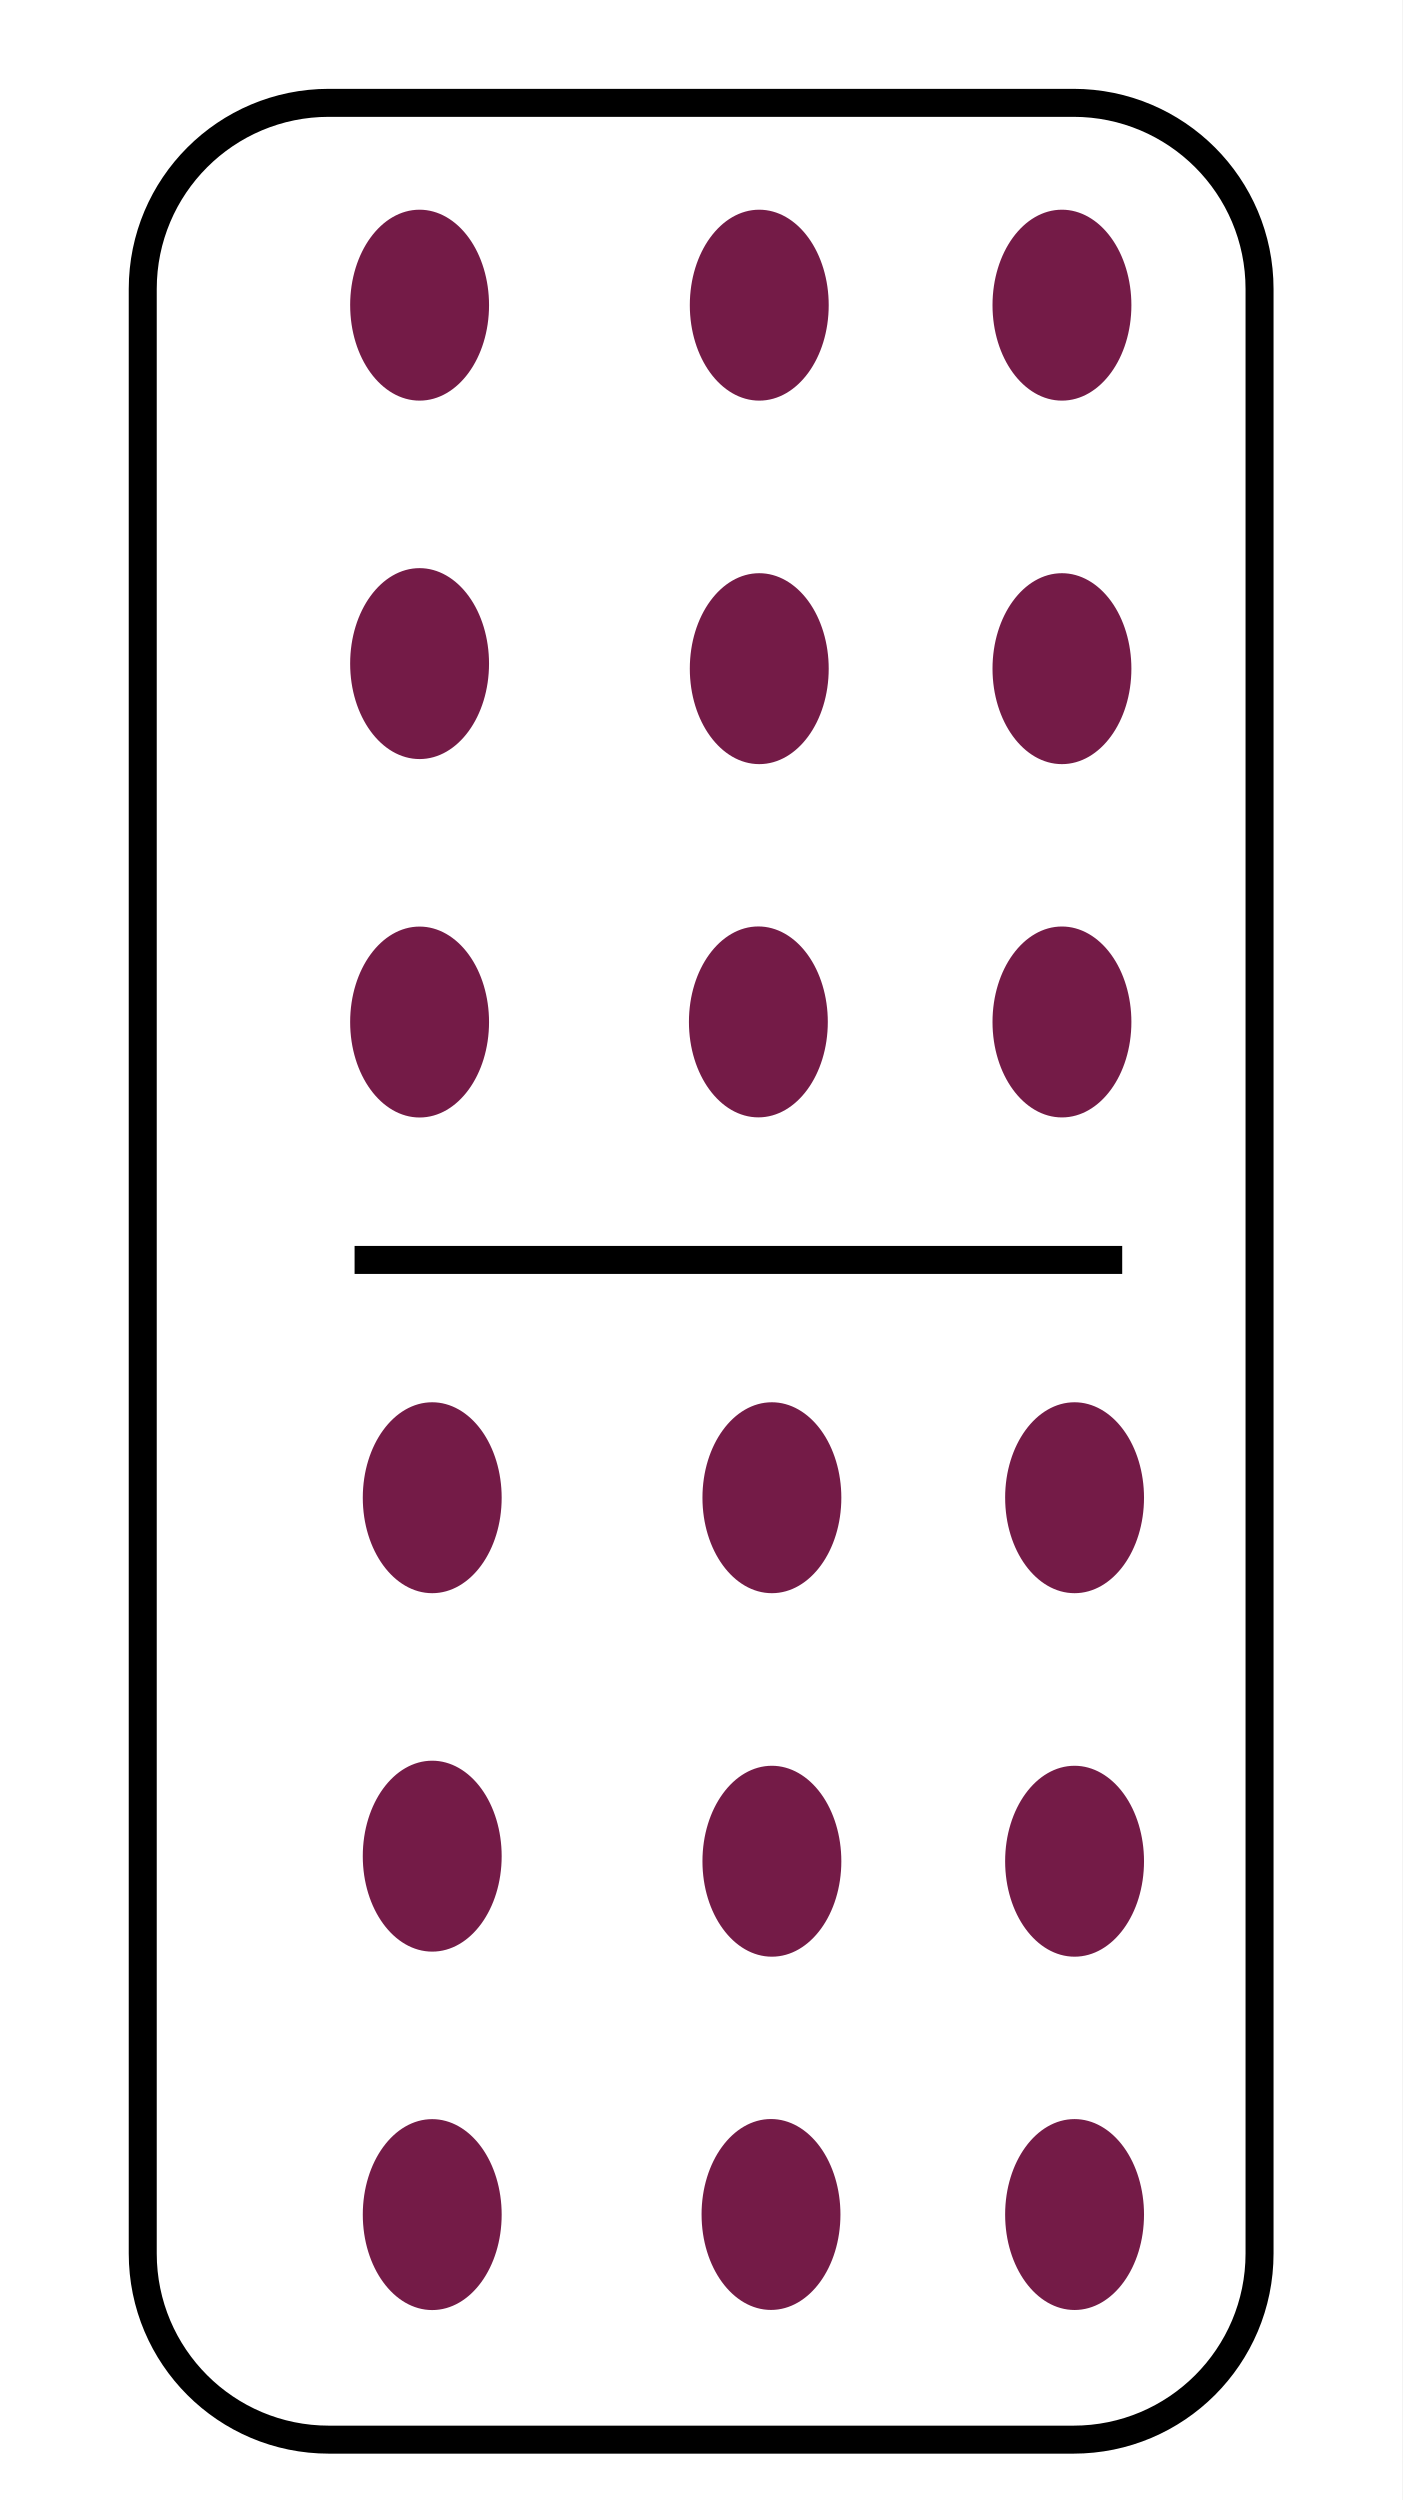
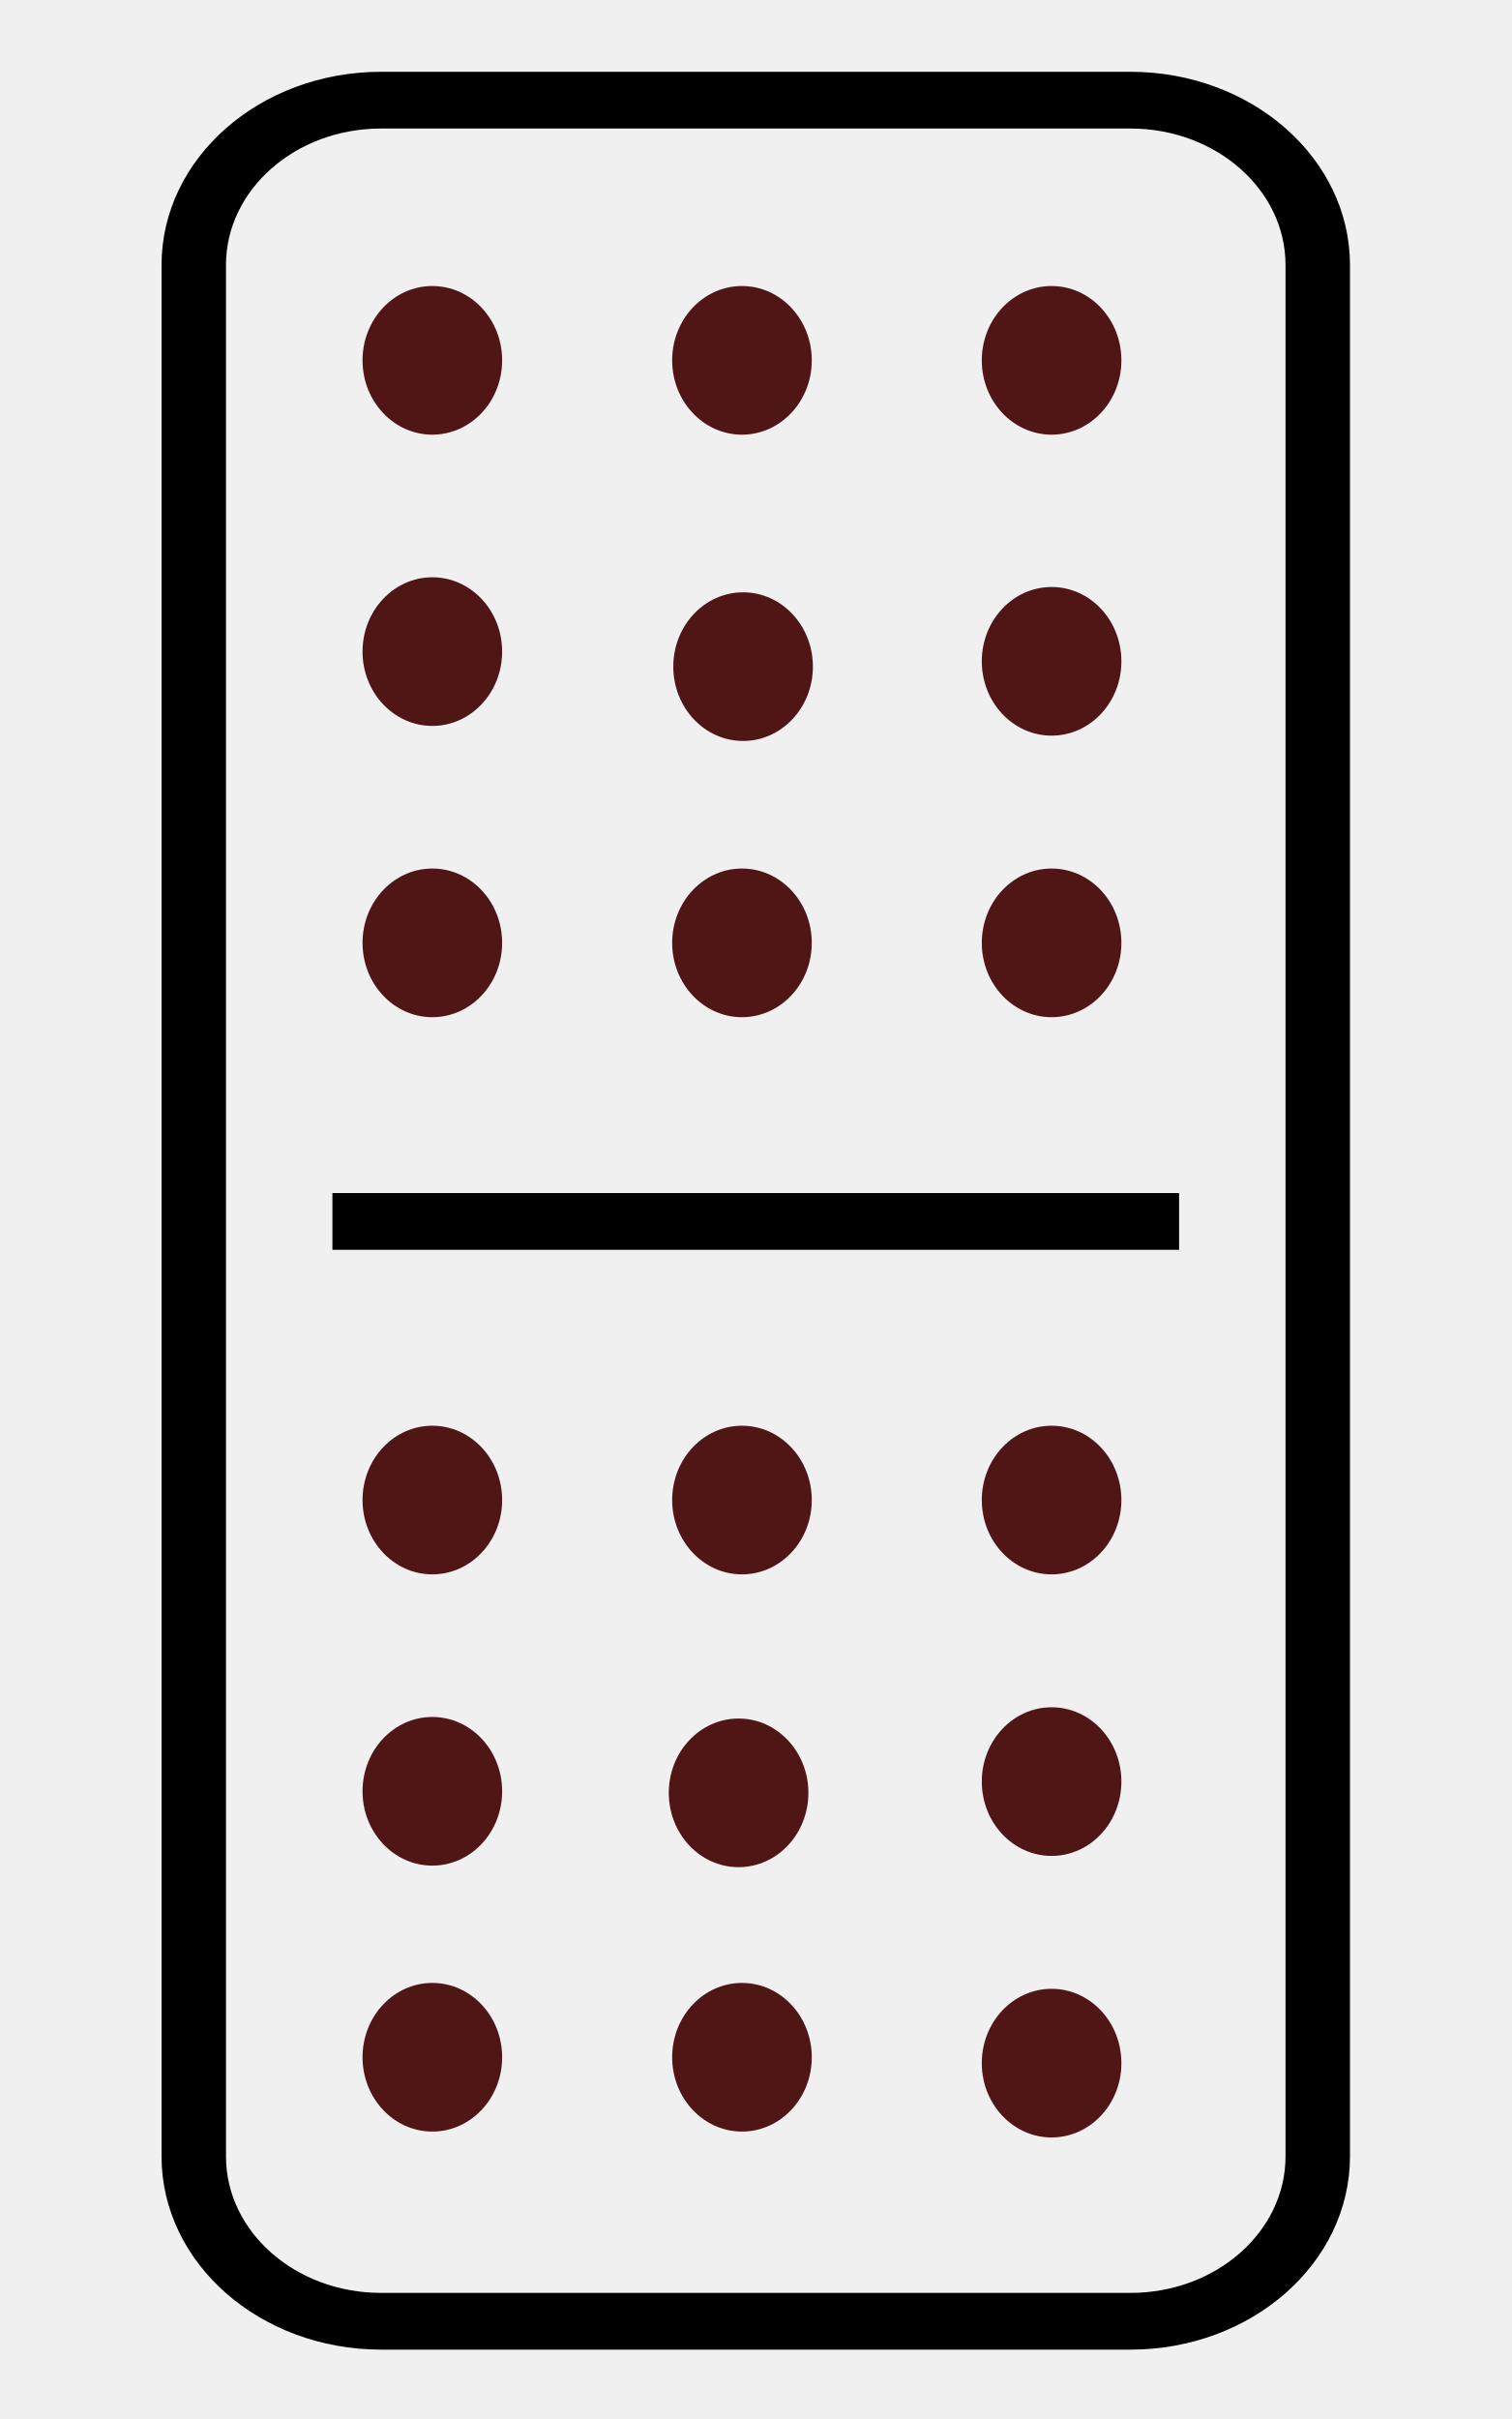
- <svg xmlns="http://www.w3.org/2000/svg" viewBox="0 0 100.173 178.588" fill="none" stroke-linecap="square" stroke-miterlimit="10">
+ <svg xmlns="http://www.w3.org/2000/svg" fill="none" stroke-linecap="square" stroke-miterlimit="10" version="1.1" viewBox="0 0 50 80">
  <clipPath id="a">
-     <path d="M0 0h100.173v178.588H0V0z" />
+     <path d="m0 0h100v181.8h-100z" />
  </clipPath>
-   <g clip-path="url(#a)">
-     <path fill="#fff" d="M0 0h100.173v178.588H0z" fill-rule="evenodd" />
-     <path fill="#000" d="M38.76 88.244c0-.521.423-.945.945-.945h28.22a.945.945 0 0 1 .946.945v3.78a.945.945 0 0 1-.945.945h-28.22a.945.945 0 0 1-.946-.945z" fill-rule="evenodd" />
-     <path stroke="#000" stroke-linejoin="round" stroke-linecap="butt" d="M38.76 88.244c0-.521.423-.945.945-.945h28.22a.945.945 0 0 1 .946.945v3.78a.945.945 0 0 1-.945.945h-28.22a.945.945 0 0 1-.946-.945z" />
-     <path fill="#fff" d="M10.197 20.643c0-7.343 5.953-13.297 13.297-13.297H76.68a13.297 13.297 0 0 1 13.296 13.297V160.98c0 7.343-5.953 13.297-13.296 13.297H23.494c-7.344 0-13.297-5.954-13.297-13.297z" fill-rule="evenodd" />
-     <path stroke="#000" stroke-width="2" stroke-linejoin="round" stroke-linecap="butt" d="M10.197 20.643c0-7.343 5.953-13.297 13.297-13.297H76.68a13.297 13.297 0 0 1 13.296 13.297V160.98c0 7.343-5.953 13.297-13.296 13.297H23.494c-7.344 0-13.297-5.954-13.297-13.297z" />
-     <path fill="#741b47" d="M25.013 47.404c0-3.766 2.221-6.819 4.96-6.819 1.316 0 2.578.719 3.508 1.998.93 1.278 1.453 3.013 1.453 4.821 0 3.766-2.22 6.82-4.96 6.82-2.74 0-4.961-3.054-4.961-6.82zM25.013 21.8c0-3.767 2.221-6.82 4.96-6.82 1.317 0 2.578.719 3.509 1.998.93 1.278 1.453 3.013 1.453 4.821 0 3.766-2.221 6.82-4.961 6.82s-4.96-3.054-4.96-6.82zM25.013 73.01c0-3.767 2.221-6.82 4.961-6.82 1.316 0 2.577.719 3.508 1.998.93 1.278 1.453 3.013 1.453 4.821 0 3.766-2.221 6.82-4.96 6.82-2.74 0-4.962-3.054-4.962-6.82zM49.277 21.8c0-3.767 2.221-6.82 4.961-6.82 1.316 0 2.577.719 3.508 1.998.93 1.278 1.453 3.013 1.453 4.821 0 3.766-2.221 6.82-4.96 6.82-2.74 0-4.962-3.054-4.962-6.82zM70.9 47.767c0-3.766 2.22-6.82 4.96-6.82 1.316 0 2.577.72 3.508 1.998.93 1.279 1.453 3.013 1.453 4.822 0 3.766-2.221 6.819-4.961 6.819s-4.96-3.053-4.96-6.82zM70.9 21.8c0-3.767 2.22-6.82 4.96-6.82 1.316 0 2.578.719 3.508 1.998.93 1.278 1.453 3.013 1.453 4.821 0 3.766-2.221 6.82-4.96 6.82-2.74 0-4.961-3.054-4.961-6.82z" fill-rule="evenodd" />
-     <path fill="none" d="M25.33 90.003h54.835" />
-     <path stroke="#000" stroke-width="2" stroke-linejoin="round" stroke-linecap="butt" d="M25.33 90.003h54.835" />
-     <path fill="#741b47" d="M49.277 47.767c0-3.766 2.221-6.82 4.961-6.82 1.316 0 2.577.72 3.508 1.998.93 1.279 1.453 3.013 1.453 4.822 0 3.766-2.221 6.819-4.96 6.819-2.74 0-4.962-3.053-4.962-6.82zM49.214 73c0-3.766 2.22-6.819 4.96-6.819 1.316 0 2.578.719 3.508 1.998.93 1.278 1.453 3.013 1.453 4.821 0 3.766-2.221 6.82-4.96 6.82-2.74 0-4.961-3.054-4.961-6.82zM70.9 73.005c0-3.766 2.22-6.82 4.96-6.82 1.316 0 2.577.72 3.508 1.998.93 1.279 1.453 3.013 1.453 4.822 0 3.766-2.221 6.819-4.961 6.819s-4.96-3.053-4.96-6.82zM25.915 132.595c0-3.766 2.221-6.819 4.961-6.819 1.316 0 2.578.719 3.508 1.998.93 1.278 1.453 3.013 1.453 4.821 0 3.766-2.221 6.82-4.96 6.82-2.74 0-4.962-3.054-4.962-6.82zM25.916 106.99c0-3.766 2.22-6.819 4.96-6.819 1.316 0 2.578.719 3.508 1.998.93 1.278 1.453 3.013 1.453 4.821 0 3.766-2.22 6.82-4.96 6.82-2.74 0-4.961-3.054-4.961-6.82zM25.916 158.2c0-3.766 2.22-6.819 4.96-6.819 1.316 0 2.578.719 3.508 1.998.93 1.278 1.453 3.013 1.453 4.821 0 3.766-2.22 6.82-4.96 6.82-2.74 0-4.961-3.054-4.961-6.82zM50.18 106.99c0-3.766 2.22-6.819 4.96-6.819 1.316 0 2.578.719 3.508 1.998.93 1.278 1.453 3.013 1.453 4.821 0 3.766-2.22 6.82-4.96 6.82-2.74 0-4.961-3.054-4.961-6.82zM71.802 132.958c0-3.766 2.22-6.82 4.96-6.82 1.316 0 2.578.72 3.508 1.998.93 1.279 1.453 3.013 1.453 4.822 0 3.766-2.22 6.819-4.96 6.819-2.74 0-4.961-3.053-4.961-6.82zM71.802 106.99c0-3.766 2.221-6.819 4.96-6.819 1.316 0 2.578.719 3.508 1.998.93 1.278 1.453 3.013 1.453 4.821 0 3.766-2.22 6.82-4.96 6.82-2.74 0-4.96-3.054-4.96-6.82zM50.18 132.958c0-3.766 2.22-6.82 4.96-6.82 1.316 0 2.578.72 3.508 1.998.93 1.279 1.453 3.013 1.453 4.822 0 3.766-2.22 6.819-4.96 6.819-2.74 0-4.961-3.053-4.961-6.82zM50.116 158.191c0-3.766 2.221-6.818 4.96-6.818 1.316 0 2.578.718 3.508 1.997.93 1.279 1.453 3.013 1.453 4.821 0 3.766-2.22 6.82-4.96 6.82-2.74 0-4.96-3.054-4.96-6.82zM71.802 158.196c0-3.766 2.22-6.819 4.96-6.819 1.316 0 2.578.718 3.508 1.997.93 1.279 1.453 3.013 1.453 4.822 0 3.766-2.22 6.819-4.96 6.819-2.74 0-4.961-3.053-4.961-6.82z" fill-rule="evenodd" />
+   <g transform="matrix(-.5 0 0 -.44004 50 80)" clip-path="url(#a)" style="stroke-width:2.132">
+     <path d="m12.819 19.74c0-6.845 5.549-12.394 12.394-12.394h49.574a12.394 12.394 0 0 1 12.394 12.394v142.14c0 6.845-5.549 12.394-12.394 12.394h-49.574c-6.845 0-12.394-5.55-12.394-12.394z" stroke="#000" stroke-linecap="butt" stroke-linejoin="round" stroke-width="4.264" />
+     <path d="m21.992 90.003h56.016" stroke="#000" stroke-linecap="butt" stroke-linejoin="round" stroke-width="4.264" />
+     <ellipse transform="scale(-1)" cx="-30.428" cy="-110.94" rx="4.618" ry="5.586" style="fill:#501616;stroke-width:4.545" />
+     <ellipse transform="scale(-1)" cx="-30.428" cy="-26.746" rx="4.618" ry="5.586" style="fill:#501616;stroke-width:4.545" />
+     <ellipse transform="scale(-1)" cx="-71.397" cy="-154.72" rx="4.618" ry="5.586" style="fill:#501616;stroke-width:4.545" />
+     <ellipse transform="scale(-1)" cx="-71.397" cy="-69.065" rx="4.618" ry="5.586" style="fill:#501616;stroke-width:4.545" />
+     <ellipse transform="scale(-1)" cx="-71.397" cy="-110.94" rx="4.618" ry="5.586" style="fill:#501616;stroke-width:4.545" />
+     <ellipse transform="scale(-1)" cx="-71.397" cy="-27.188" rx="4.618" ry="5.586" style="fill:#501616;stroke-width:4.545" />
+     <ellipse transform="scale(-1)" cx="-30.428" cy="-154.72" rx="4.618" ry="5.586" style="fill:#501616;stroke-width:4.545" />
+     <ellipse transform="scale(-1)" cx="-30.428" cy="-69.065" rx="4.618" ry="5.586" style="fill:#501616;stroke-width:4.545" />
+     <ellipse transform="scale(-1)" cx="-71.397" cy="-132.83" rx="4.618" ry="5.586" style="fill:#501616;stroke-width:4.545" />
+     <ellipse transform="scale(-1)" cx="-71.397" cy="-47.176" rx="4.618" ry="5.586" style="fill:#501616;stroke-width:4.545" />
+     <ellipse transform="scale(-1)" cx="-50.912" cy="-154.72" rx="4.618" ry="5.586" style="fill:#501616;stroke-width:4.545" />
+     <ellipse transform="scale(-1)" cx="-50.912" cy="-110.94" rx="4.618" ry="5.586" style="fill:#501616;stroke-width:4.545" />
+     <ellipse transform="scale(-1)" cx="-50.912" cy="-69.065" rx="4.618" ry="5.586" style="fill:#501616;stroke-width:4.545" />
+     <ellipse transform="scale(-1)" cx="-50.912" cy="-27.188" rx="4.618" ry="5.586" style="fill:#501616;stroke-width:4.545" />
+     <ellipse transform="scale(-1)" cx="-30.428" cy="-47.905" rx="4.618" ry="5.586" style="fill:#501616;stroke-width:4.545" />
+     <ellipse transform="scale(-1)" cx="-30.428" cy="-132.1" rx="4.618" ry="5.586" style="fill:#501616;stroke-width:4.545" />
+     <ellipse transform="scale(-1)" cx="-50.838" cy="-131.7" rx="4.618" ry="5.586" style="fill:#501616;stroke-width:4.545" />
+     <ellipse transform="scale(-1)" cx="-51.136" cy="-47.059" rx="4.618" ry="5.586" style="fill:#501616;stroke-width:4.545" />
  </g>
</svg>
